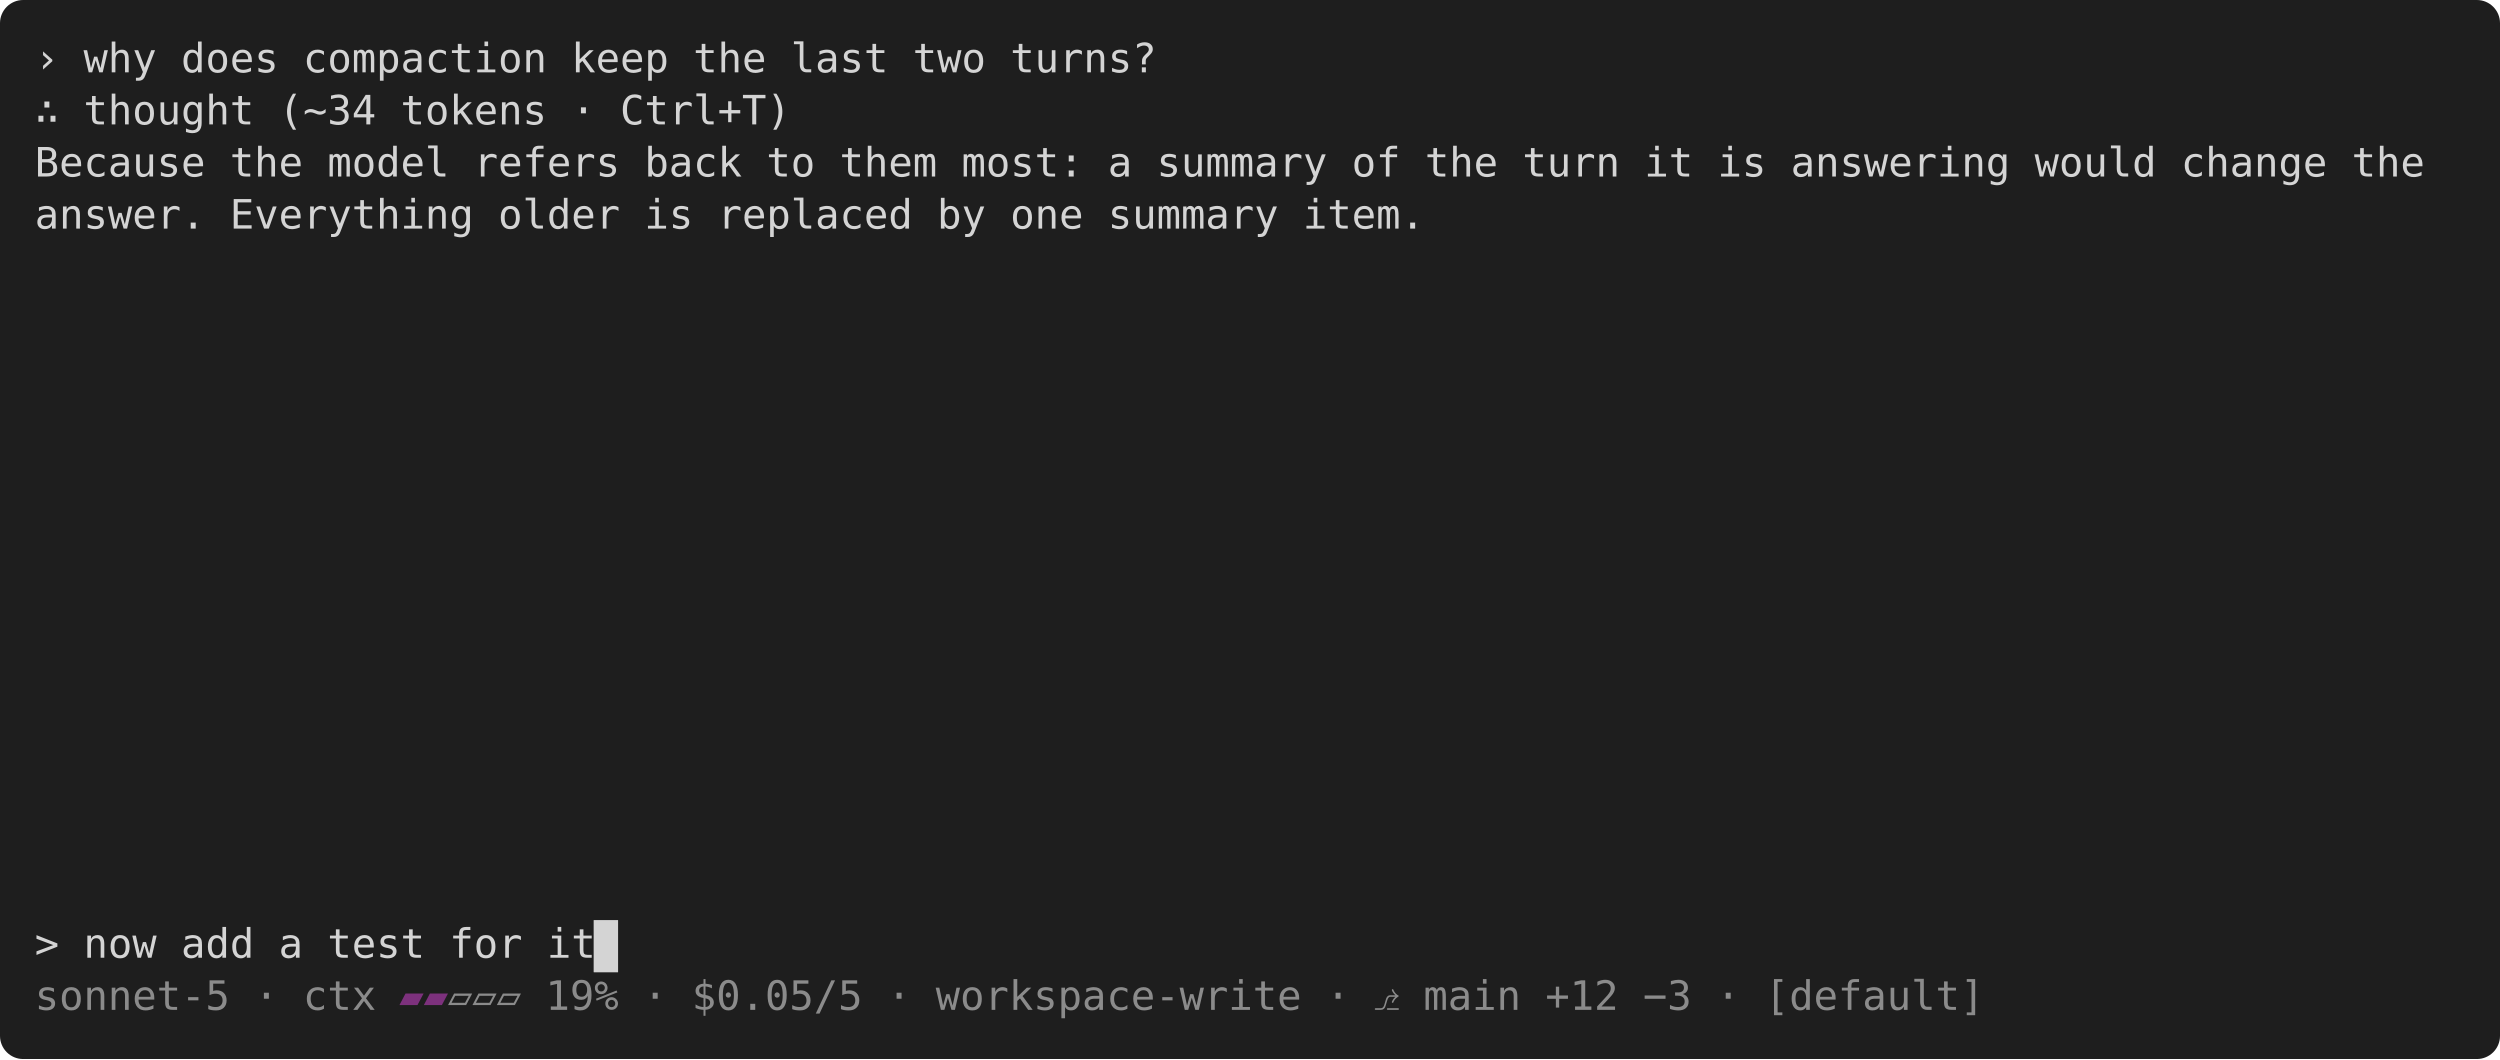
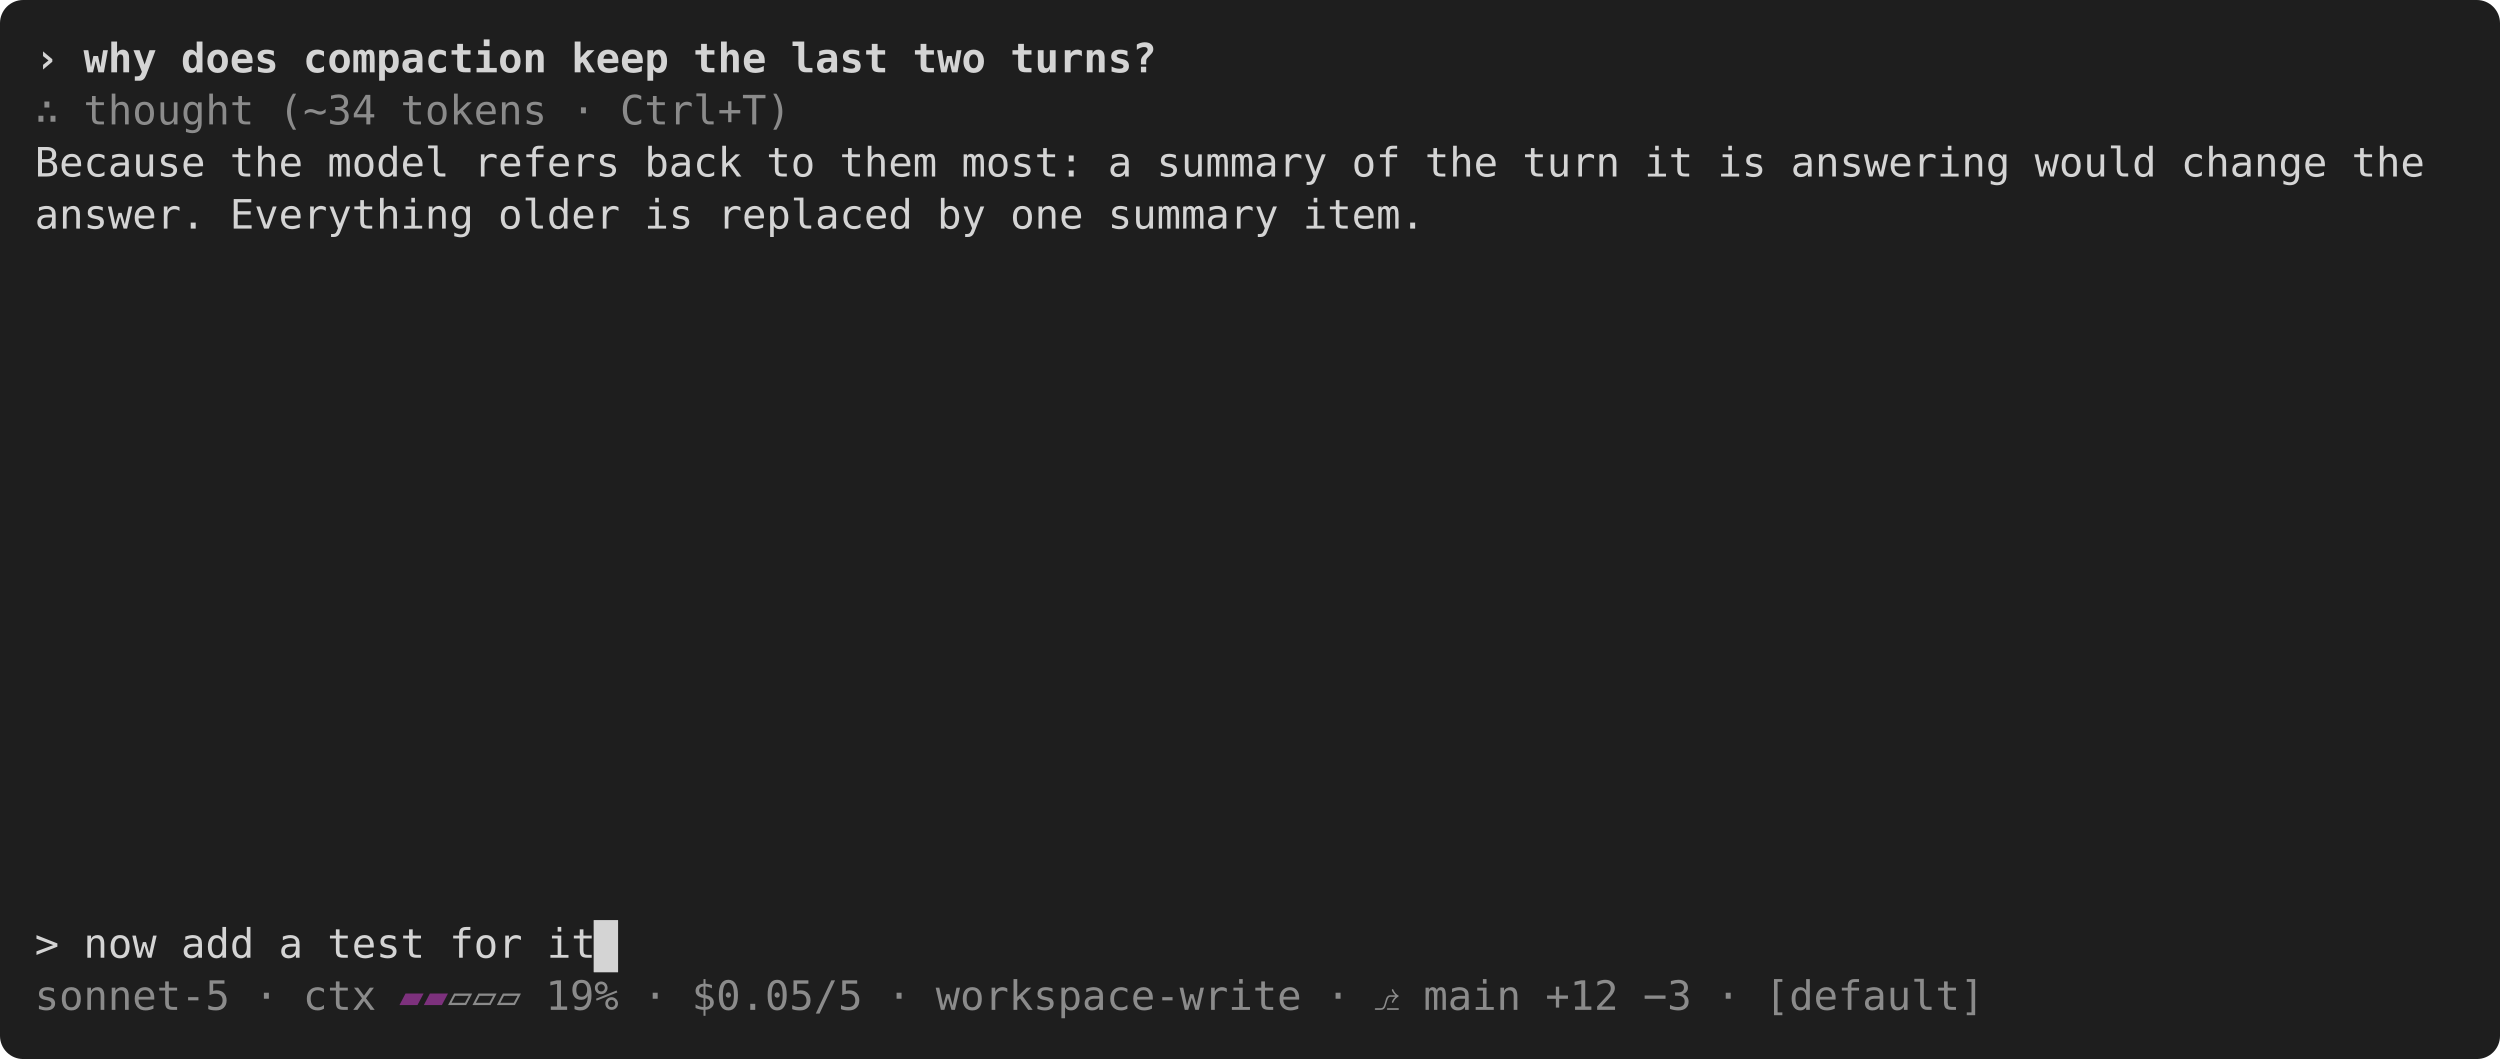
<svg xmlns="http://www.w3.org/2000/svg" width="864" height="366" viewBox="0 0 864 366" font-family="SF Mono, Menlo, DejaVu Sans Mono, Consolas, monospace" font-size="14">
  <rect width="100%" height="100%" rx="8" fill="#1e1e1e" />
-   <text x="12.0" y="25.0" textLength="840.0" lengthAdjust="spacingAndGlyphs" xml:space="preserve" fill="#d4d4d4">› why does compaction keep the last two turns?                                                      </text>
-   <text x="12.0" y="43.0" textLength="840.0" lengthAdjust="spacingAndGlyphs" xml:space="preserve" fill="#d4d4d4">∴ thought (~34 tokens · Ctrl+T)                                                                     </text>
+   <text x="12.0" y="25.0" textLength="386.4" lengthAdjust="spacingAndGlyphs" xml:space="preserve" fill="#d4d4d4" font-weight="bold">› why does compaction keep the last two turns?</text>
+   <text x="12.0" y="43.0" textLength="260.4" lengthAdjust="spacingAndGlyphs" xml:space="preserve" fill="#d4d4d4" fill-opacity="0.6">∴ thought (~34 tokens · Ctrl+T)</text>
  <text x="12.0" y="61.0" textLength="840.0" lengthAdjust="spacingAndGlyphs" xml:space="preserve" fill="#d4d4d4">Because the model refers back to them most: a summary of the turn it is answering would change the  </text>
  <text x="12.0" y="79.0" textLength="840.0" lengthAdjust="spacingAndGlyphs" xml:space="preserve" fill="#d4d4d4">answer. Everything older is replaced by one summary item.                                           </text>
  <text x="12.0" y="331.0" textLength="193.2" lengthAdjust="spacingAndGlyphs" xml:space="preserve" fill="#d4d4d4">&gt; now add a test for it</text>
  <rect x="205.2" y="318.0" width="8.4" height="18" fill="#d4d4d4" />
  <text x="12.0" y="349.0" textLength="126.0" lengthAdjust="spacingAndGlyphs" xml:space="preserve" fill="#d4d4d4" fill-opacity="0.6">sonnet-5 · ctx </text>
  <text x="138.0" y="349.0" textLength="16.8" lengthAdjust="spacingAndGlyphs" xml:space="preserve" fill="#bc3fbc" fill-opacity="0.6">▰▰</text>
  <text x="154.8" y="349.0" textLength="697.2" lengthAdjust="spacingAndGlyphs" xml:space="preserve" fill="#d4d4d4" fill-opacity="0.6">▱▱▱ 19% · $0.05/5 · workspace-write · ⎇ main +12 −3 · [default]                    </text>
  <rect x="205.2" y="318.0" width="8.4" height="18" fill="#d4d4d4" fill-opacity="0.5" />
</svg>
